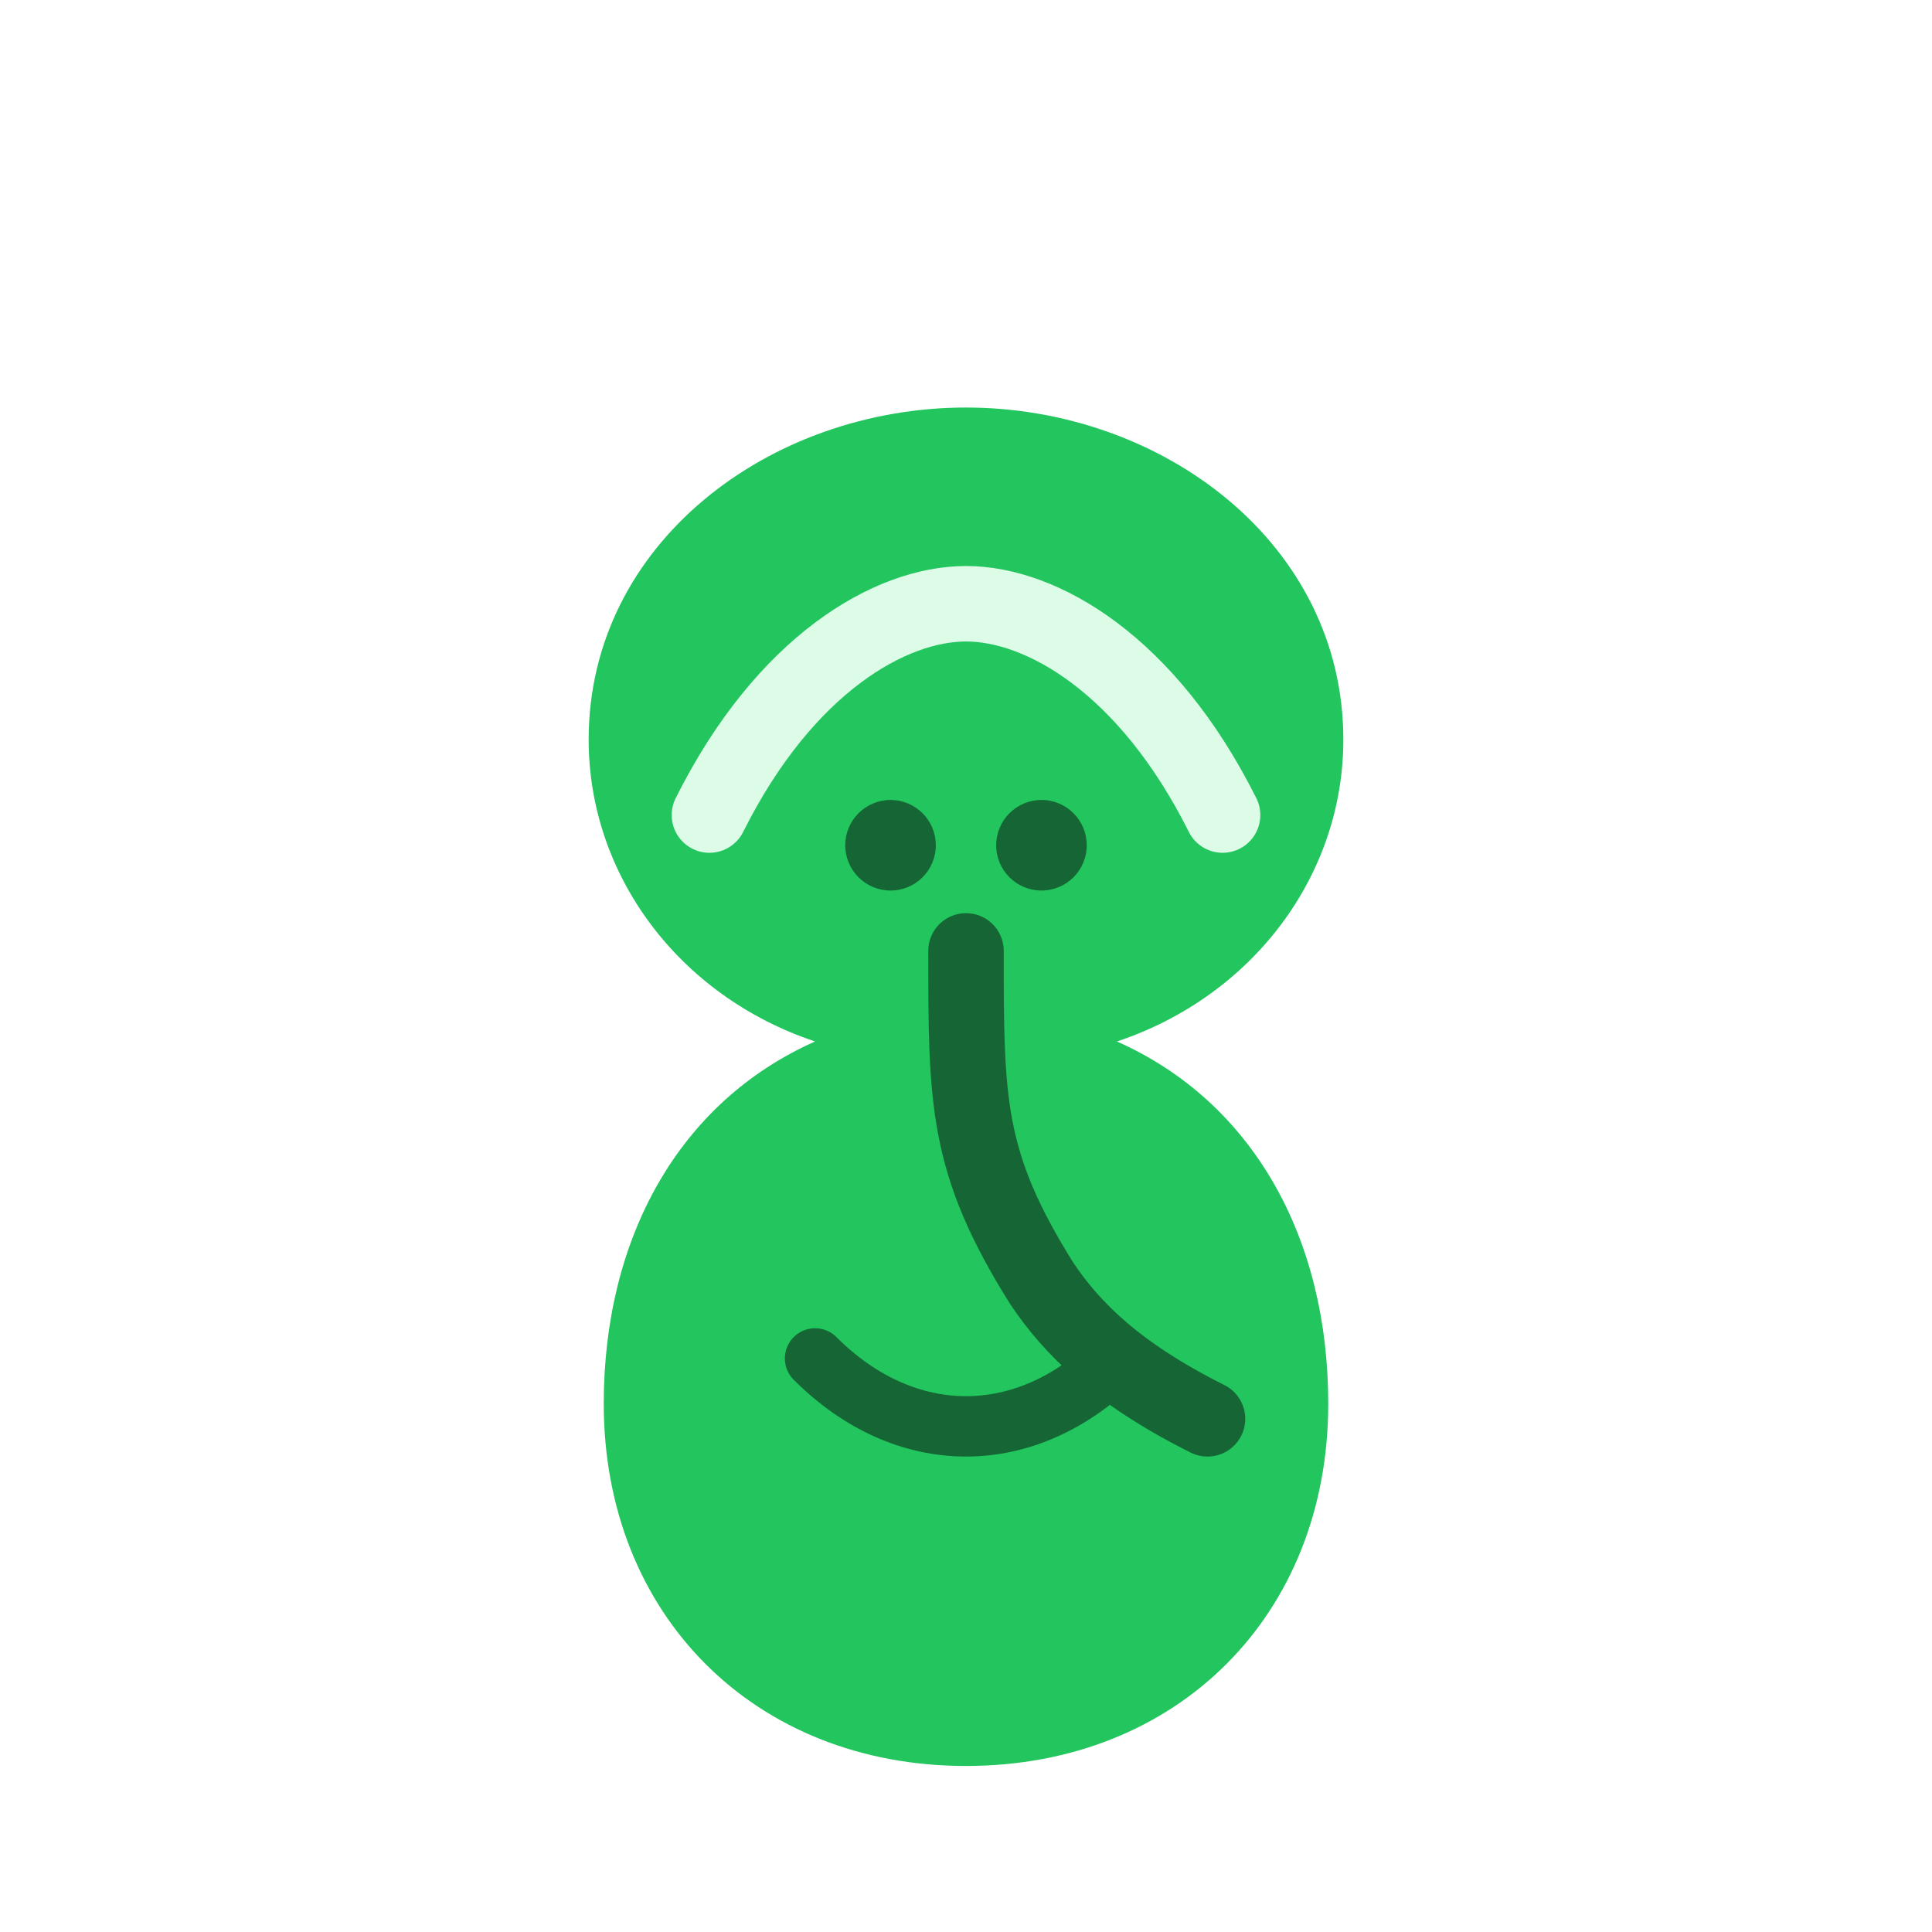
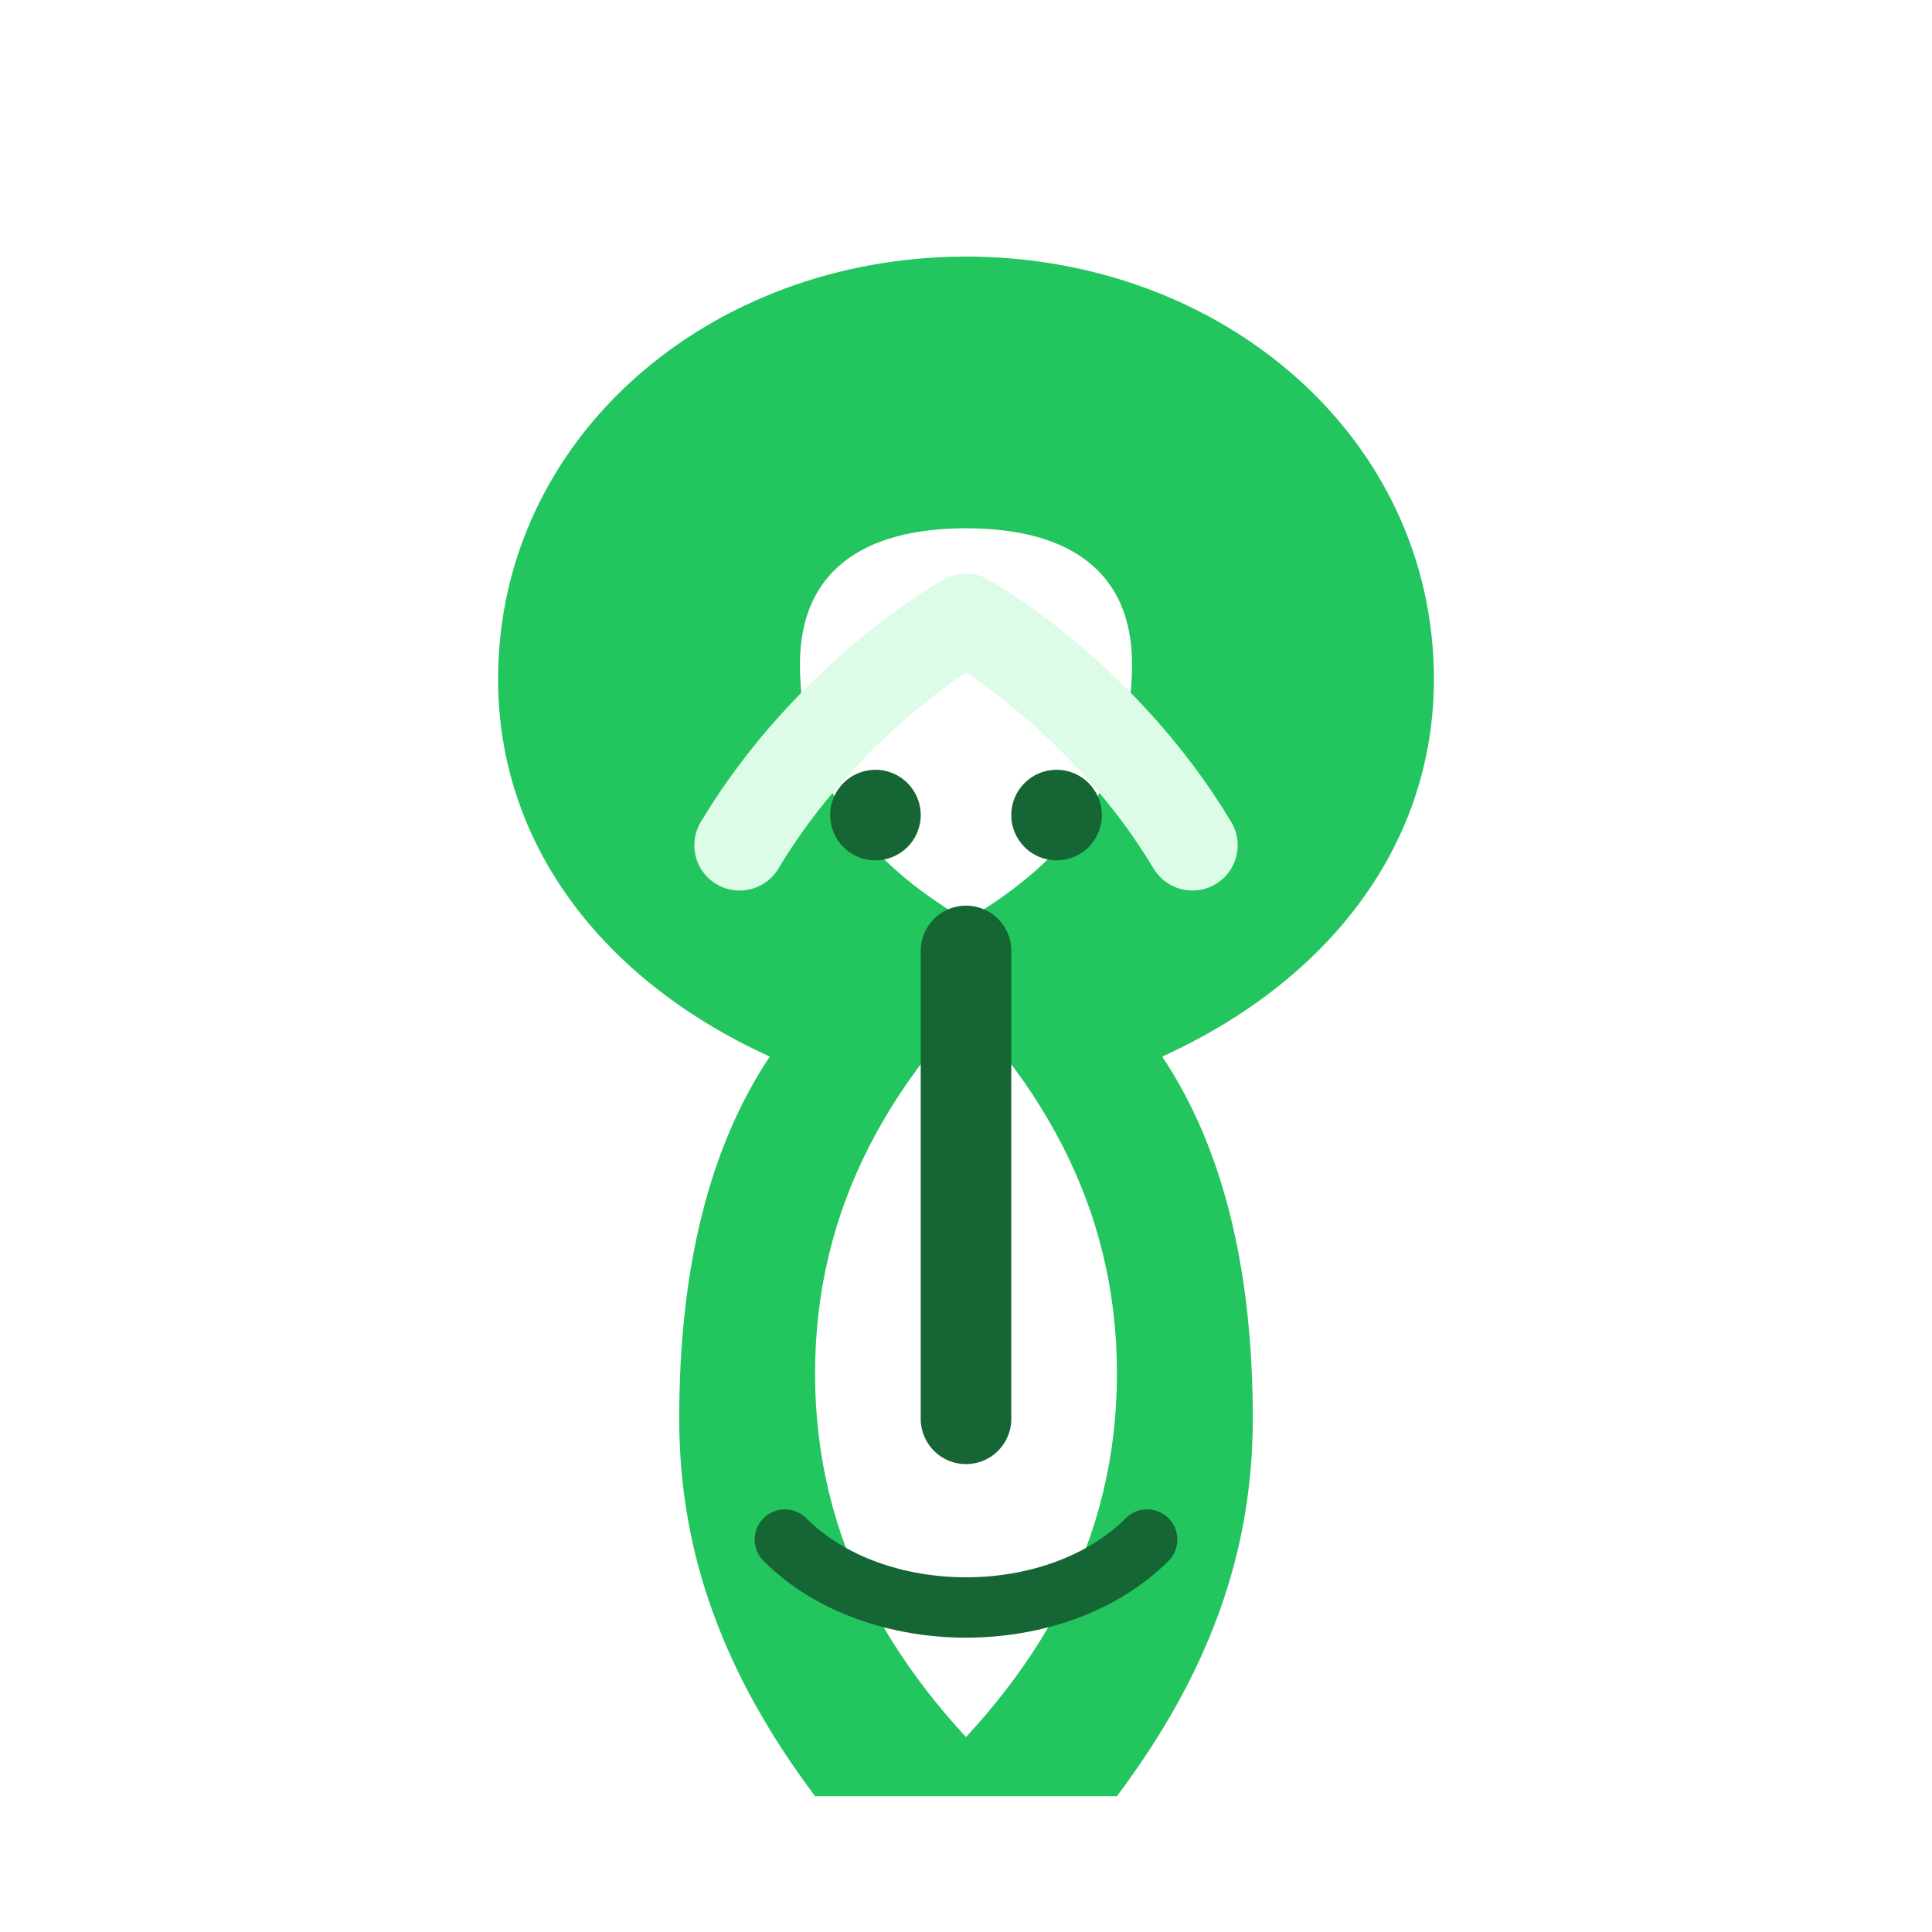
<svg xmlns="http://www.w3.org/2000/svg" viewBox="0 0 256 256" fill="none">
-   <path d="M128 54c26 0 50 18 50 44 0 18-12 34-30 40 18 8 28 26 28 48 0 28-20 48-48 48s-48-20-48-48c0-22 10-40 28-48-18-6-30-22-30-40 0-26 24-44 50-44Z" fill="#22c55e" />
-   <path d="M94 108c10-20 24-28 34-28M162 108c-10-20-24-28-34-28" stroke="#dcfce7" stroke-width="10" stroke-linecap="round" />
-   <circle cx="118" cy="112" r="6" fill="#166534" />
-   <circle cx="138" cy="112" r="6" fill="#166534" />
-   <path d="M128 126c0 20 0 28 10 44 4 6 10 12 22 18" stroke="#166534" stroke-width="10" stroke-linecap="round" />
-   <path d="M108 180c12 12 28 12 40 0" stroke="#166534" stroke-width="8" stroke-linecap="round" />
+   <path d="M128 34c34 0 62 24 62 56 0 22-14 40-36 50 8 12 12 28 12 48 0 18-6 34-18 50h-28c18-16 28-34 28-56 0-22-10-40-28-56 18-8 30-20 30-38 0-12-8-18-22-18s-22 6-22 18c0 18 12 30 30 38-18 16-28 34-28 56 0 22 10 40 28 56H108c-12-16-18-32-18-50 0-20 4-36 12-48-22-10-36-28-36-50 0-32 28-56 62-56Z" fill="#22c55e" />
+   <path d="M98 112c12-20 30-30 30-30M158 112c-12-20-30-30-30-30" stroke="#dcfce7" stroke-width="12" stroke-linecap="round" />
+   <circle cx="116" cy="108" r="6" fill="#166534" />
+   <circle cx="140" cy="108" r="6" fill="#166534" />
+   <path d="M128 126v62" stroke="#166534" stroke-width="12" stroke-linecap="round" />
+   <path d="M104 204c12 12 36 12 48 0" stroke="#166534" stroke-width="8" stroke-linecap="round" />
</svg>
